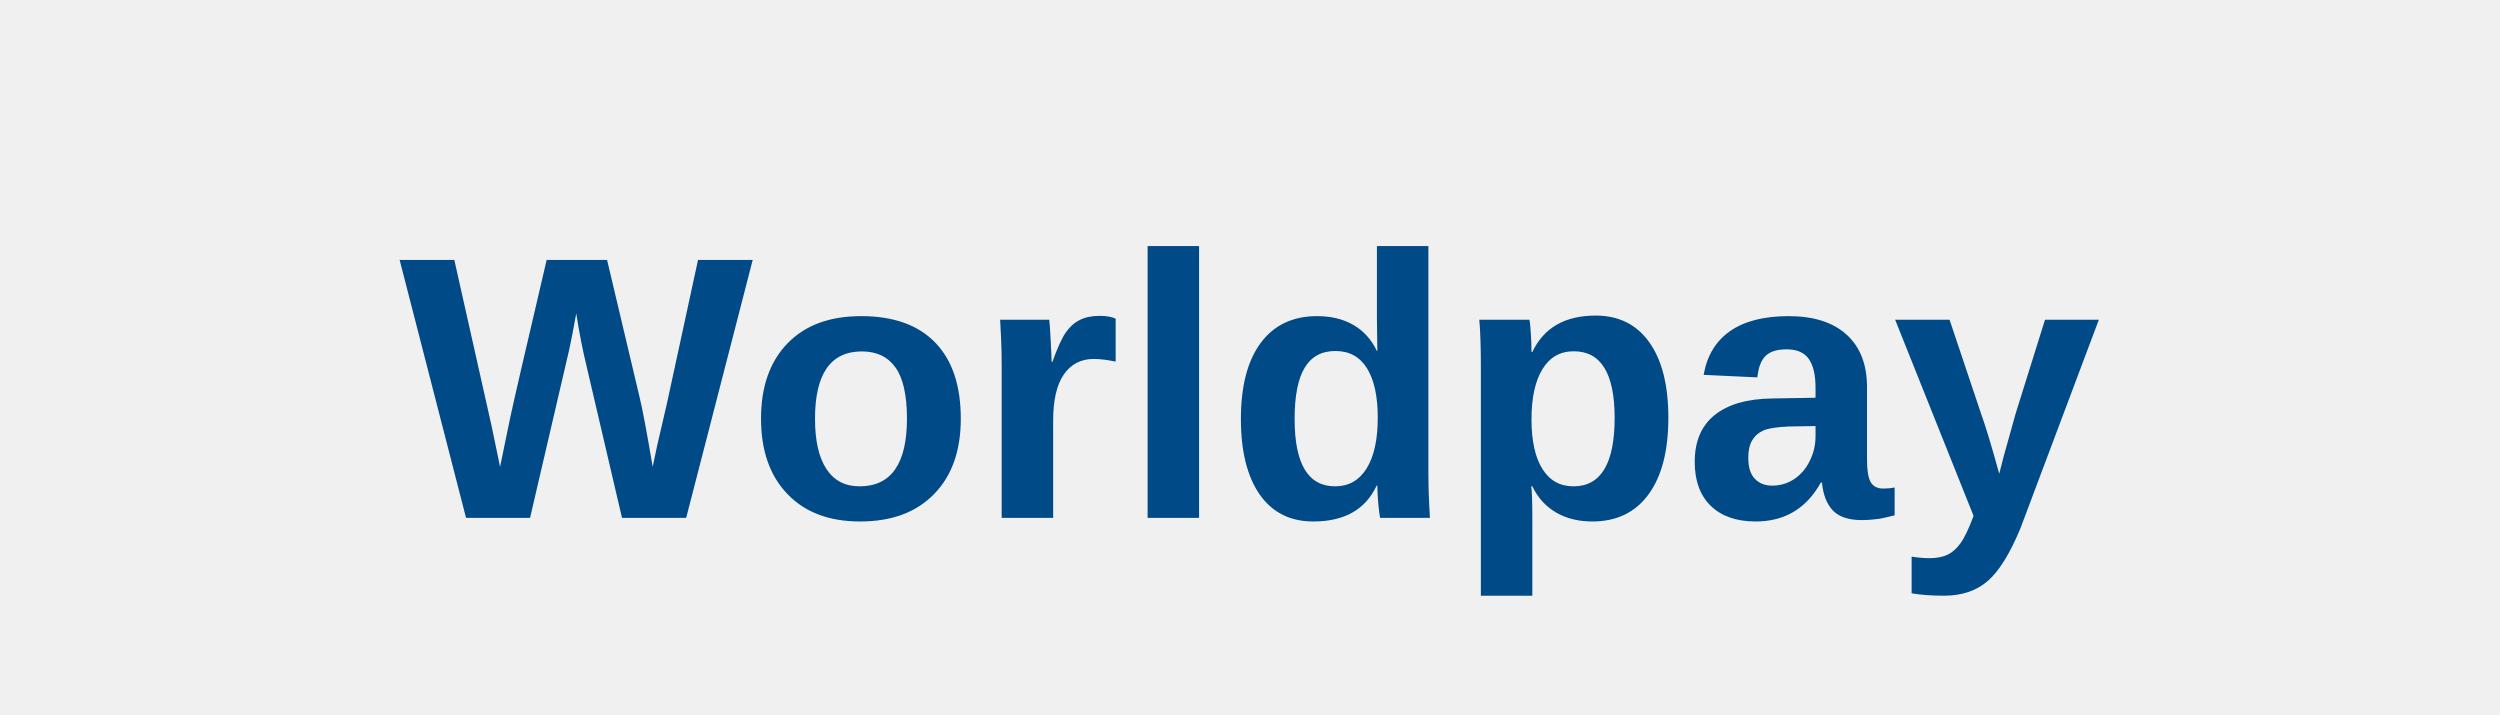
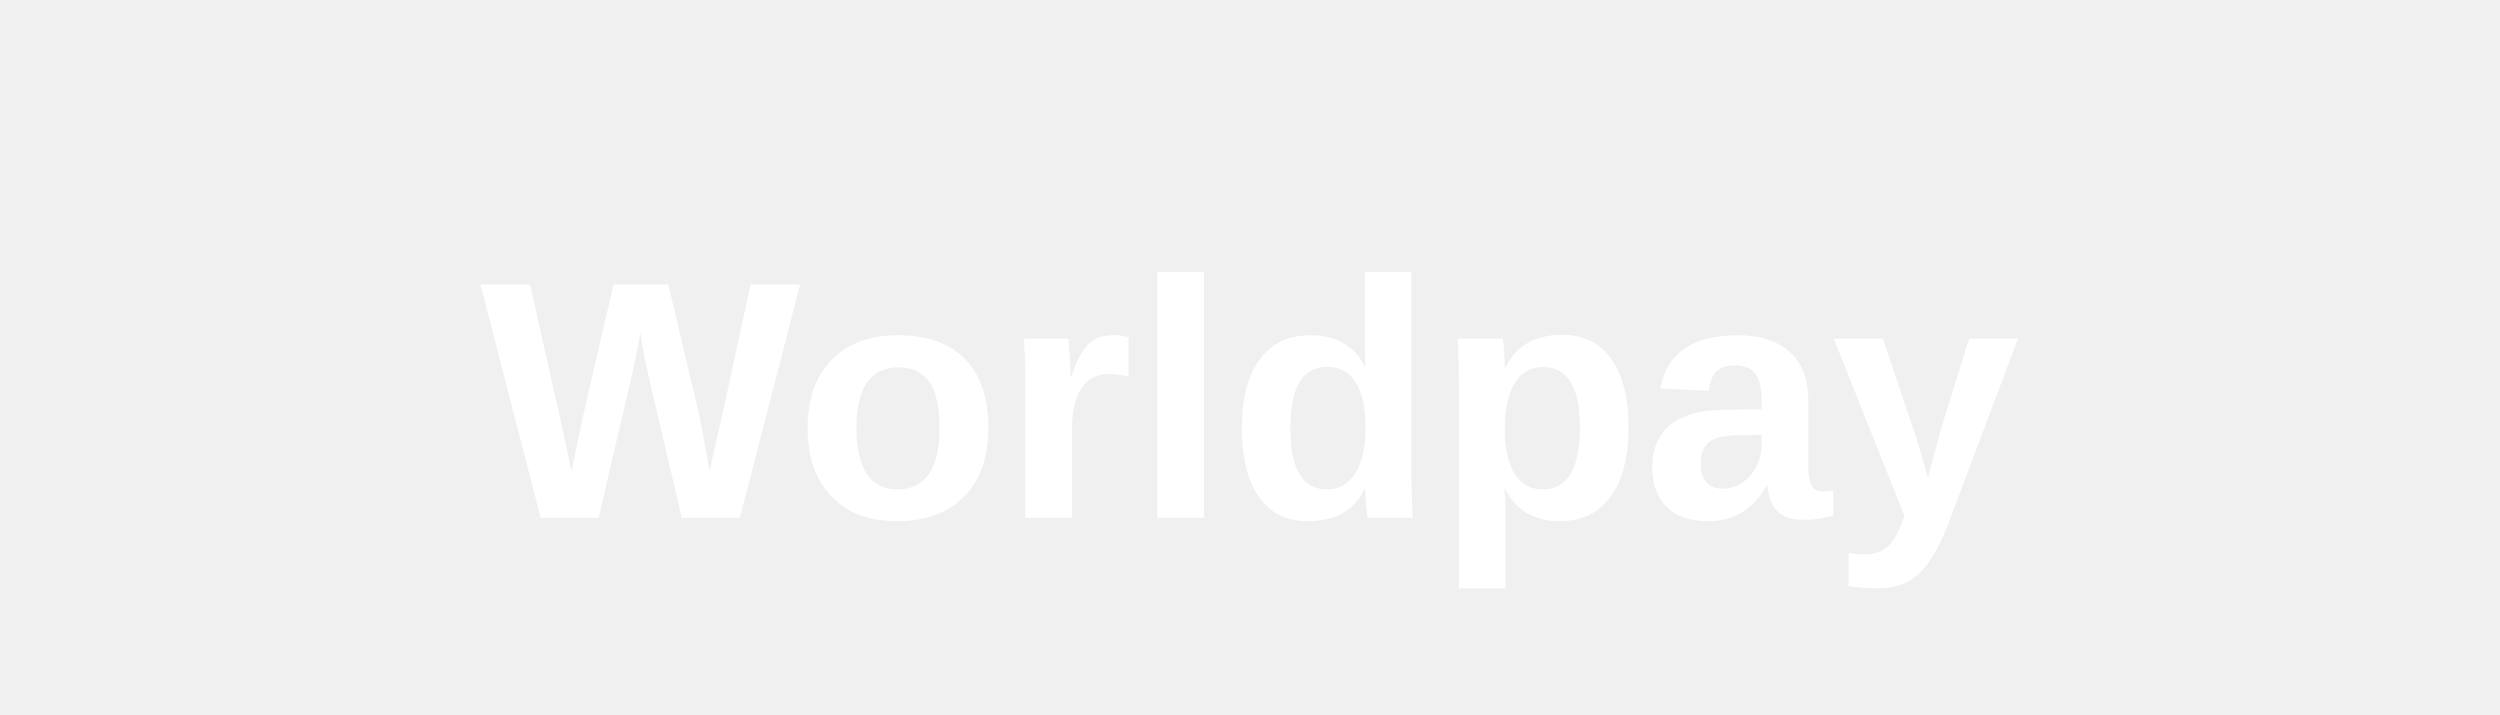
<svg xmlns="http://www.w3.org/2000/svg" viewBox="0 0 280 80">
-   <text x="140" y="58" font-family="Arial,Helvetica,sans-serif" font-size="42" font-weight="700" fill="#004B87" text-anchor="middle">Worldpay</text>
+   <text x="140" y="58" font-family="Arial,Helvetica,sans-serif" font-size="38" font-weight="700" fill="#ffffff" text-anchor="middle">Worldpay</text>
</svg>
